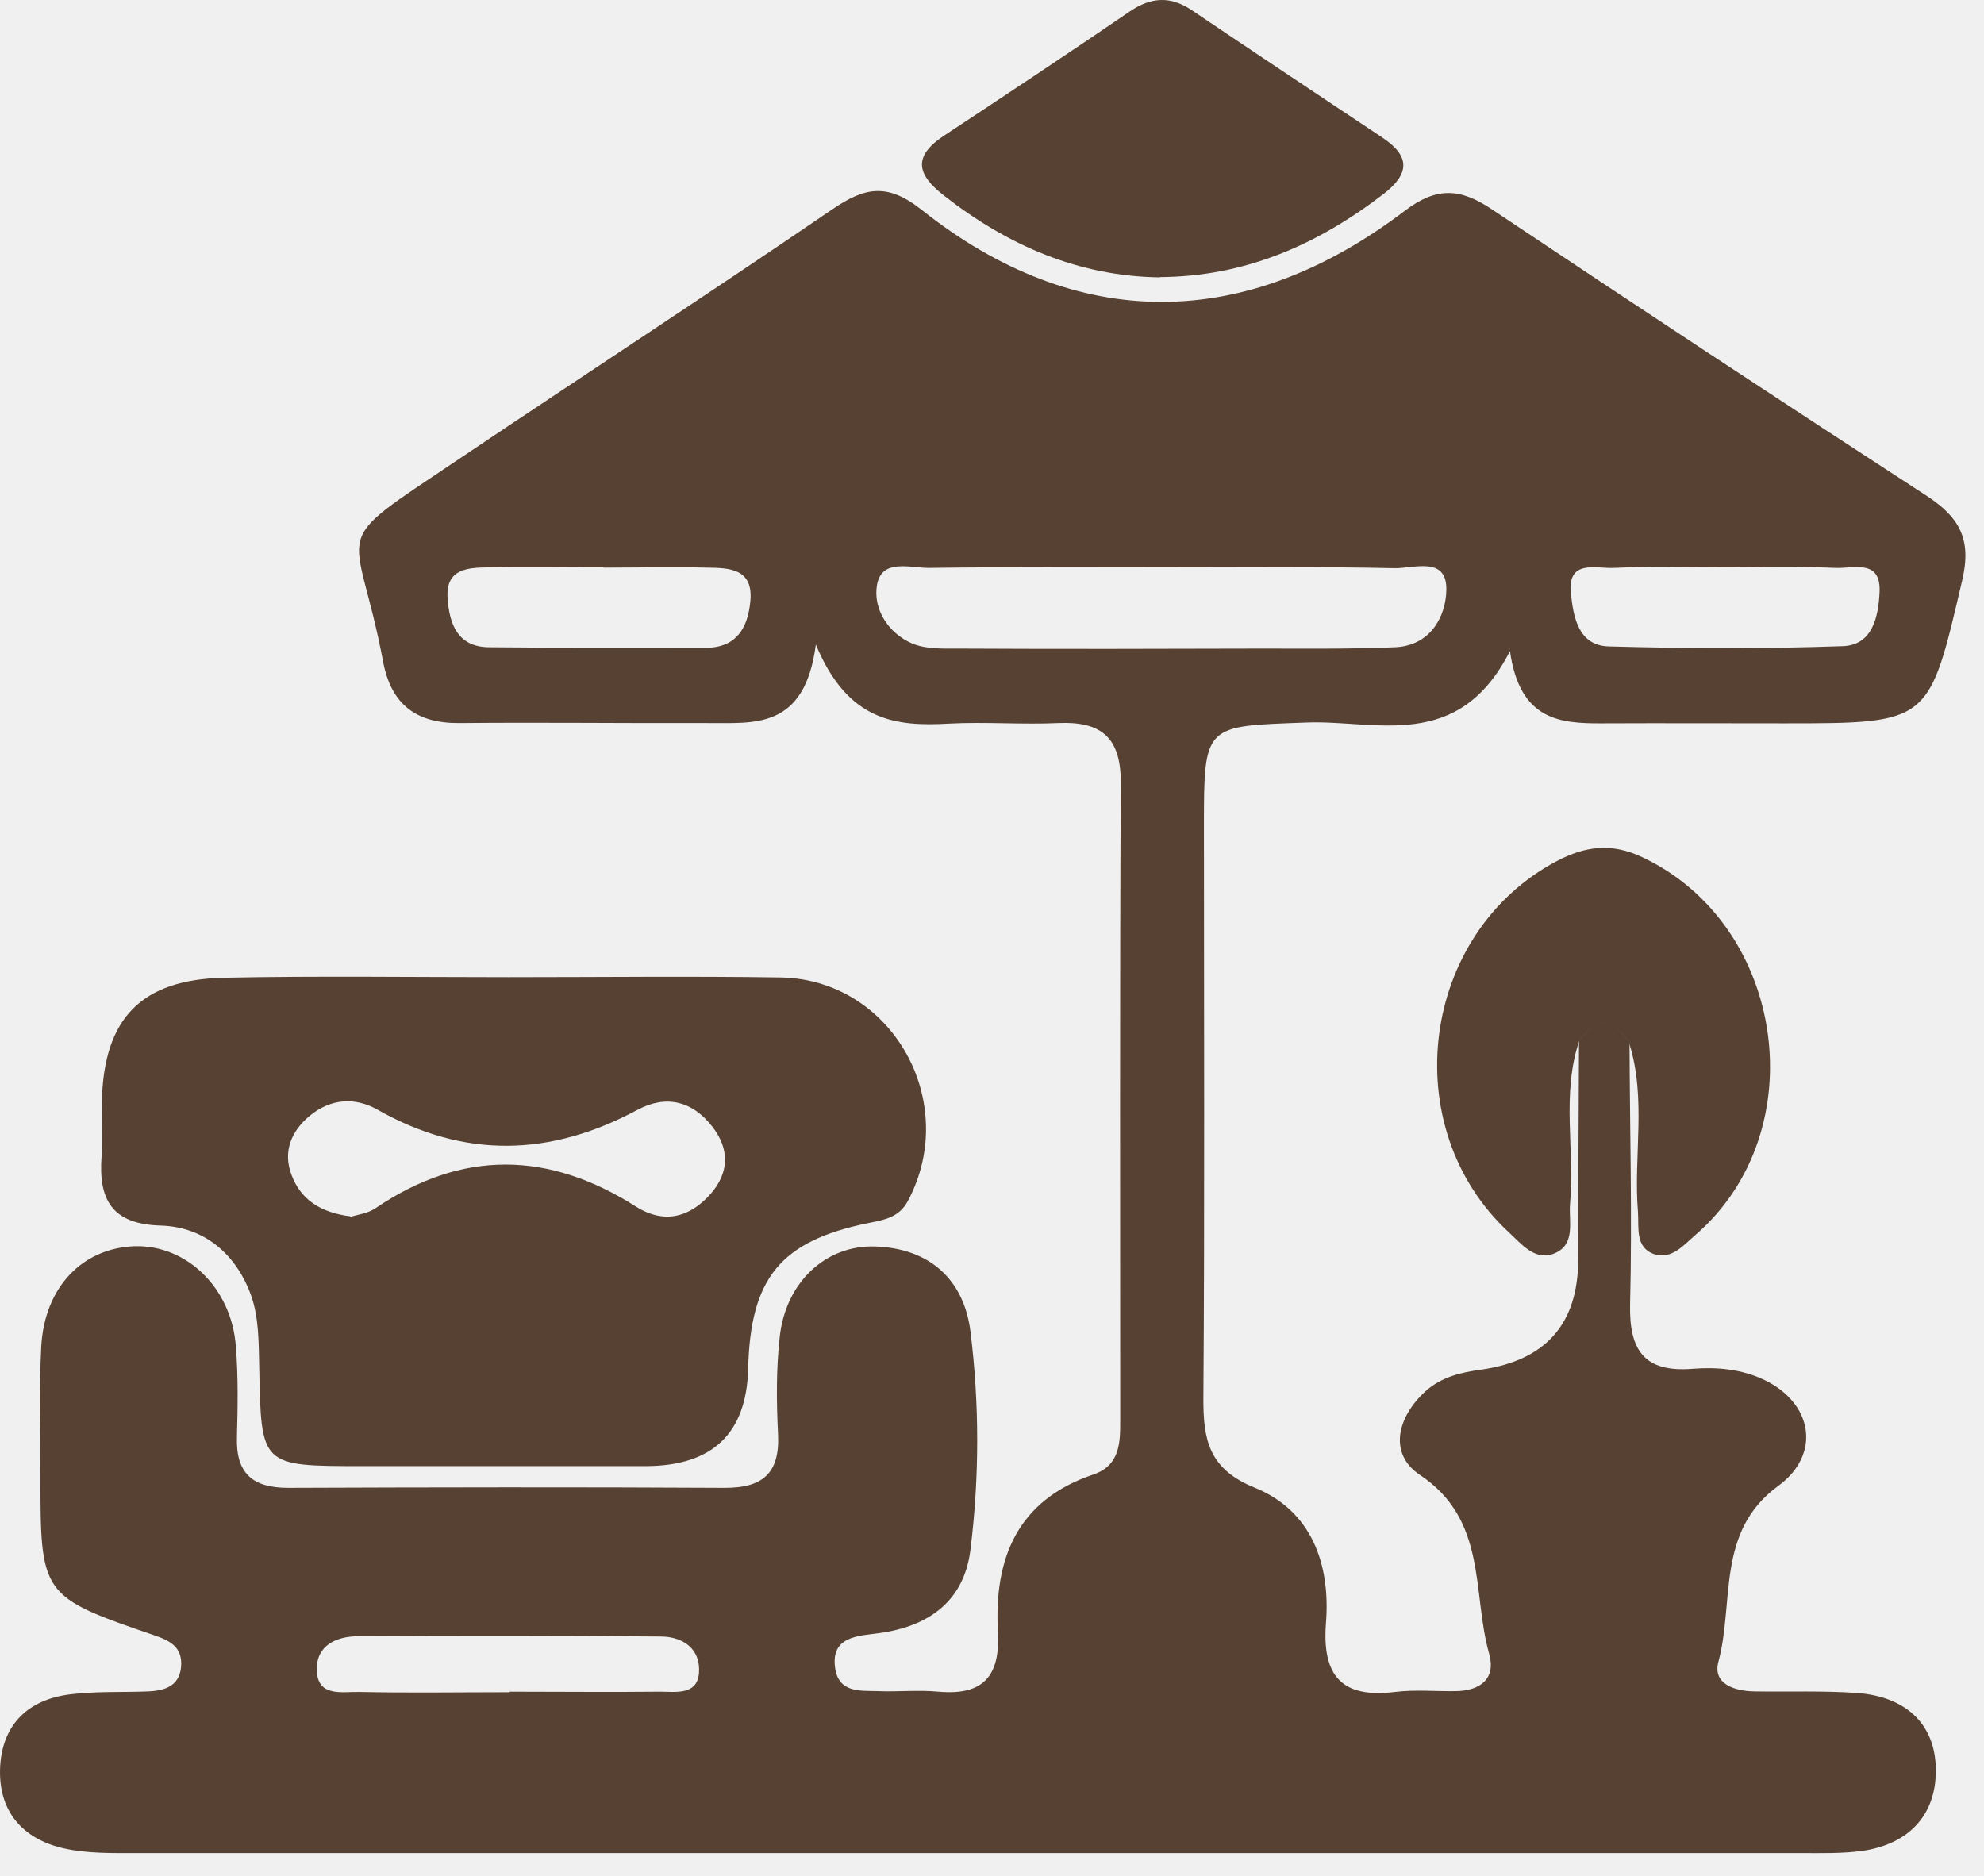
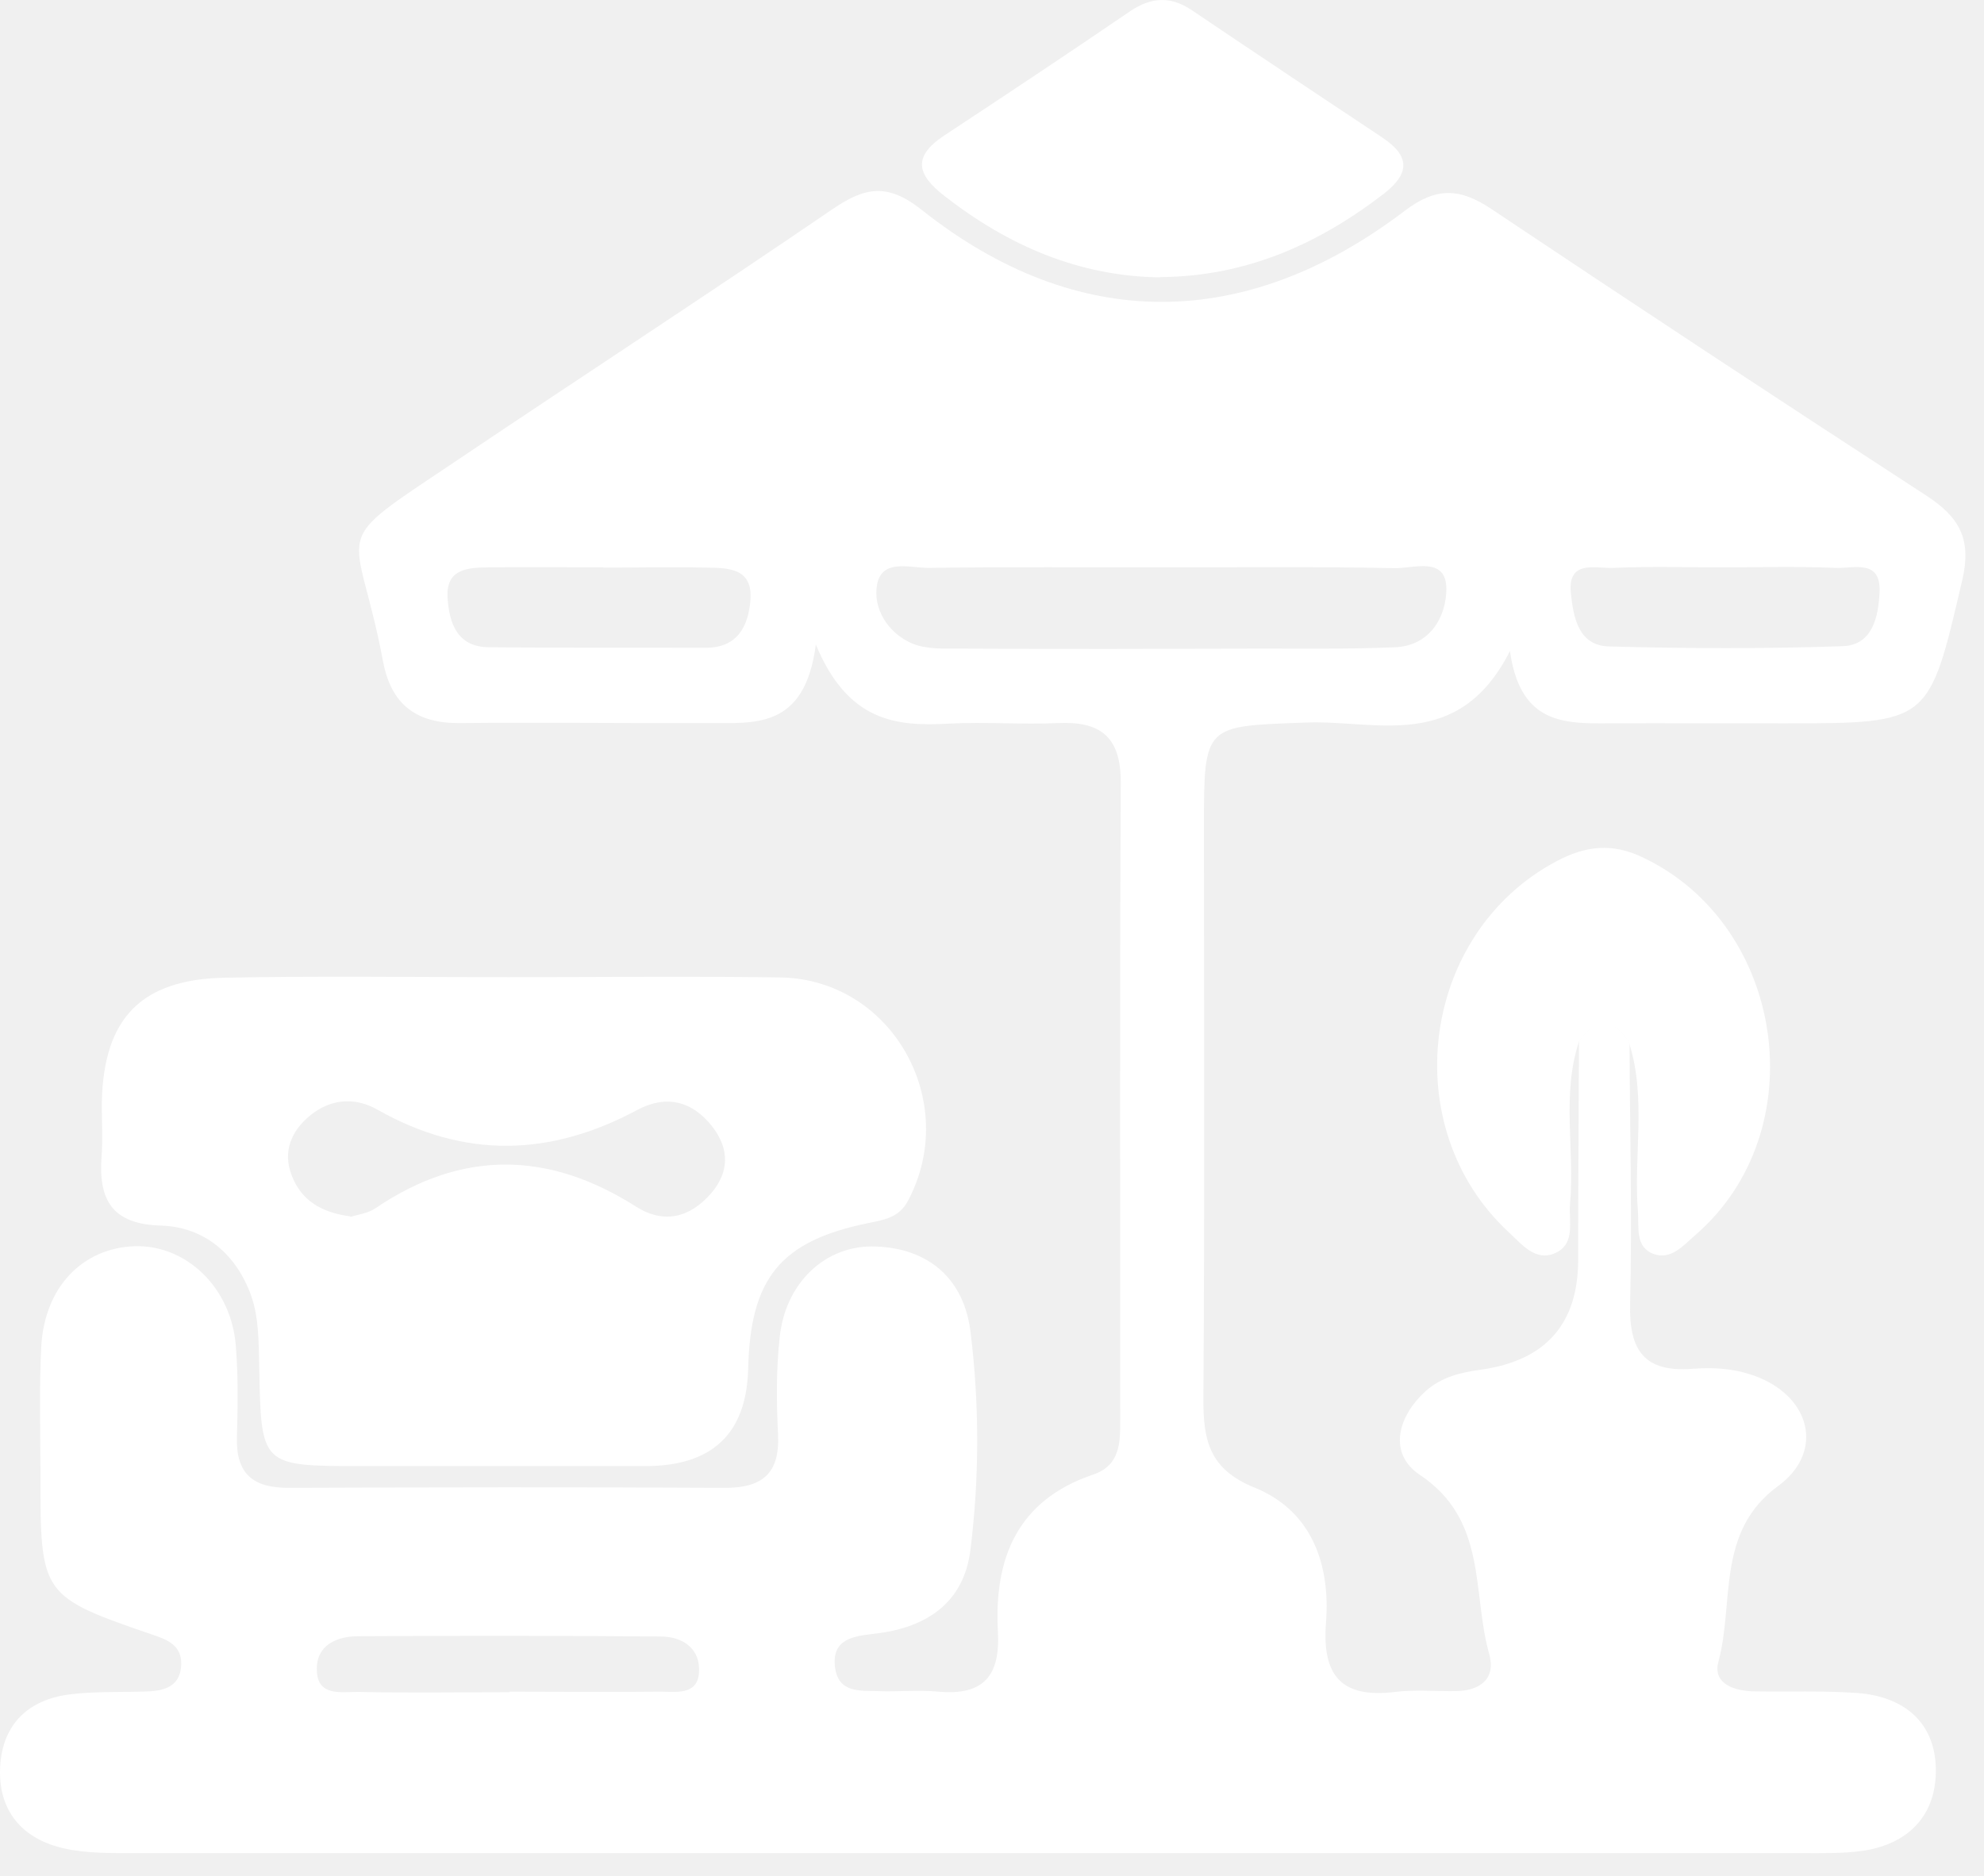
<svg xmlns="http://www.w3.org/2000/svg" width="73" height="69" viewBox="0 0 73 69" fill="none">
-   <path d="M59.958 38.386C59.968 41.586 60.058 44.786 59.978 47.986C59.938 49.696 60.508 50.506 62.278 50.366C63.168 50.296 64.068 50.376 64.898 50.766C66.698 51.616 67.028 53.506 65.428 54.676C63.128 56.356 63.818 58.956 63.228 61.146C63.008 61.966 63.828 62.226 64.558 62.236C65.818 62.256 67.088 62.206 68.348 62.296C70.048 62.426 71.208 63.366 71.228 65.106C71.248 66.796 70.218 67.866 68.508 68.106C67.778 68.206 67.028 68.186 66.288 68.186C45.868 68.186 25.448 68.186 5.028 68.186C4.138 68.186 3.228 68.206 2.368 68.016C0.798 67.666 -0.092 66.606 0.008 64.966C0.108 63.416 1.068 62.536 2.568 62.346C3.518 62.226 4.498 62.276 5.458 62.236C6.108 62.206 6.648 62.016 6.668 61.236C6.678 60.606 6.268 60.376 5.718 60.186C1.488 58.736 1.488 58.716 1.488 54.236C1.488 52.676 1.438 51.106 1.518 49.546C1.638 47.366 3.028 45.926 4.948 45.856C6.858 45.796 8.518 47.386 8.678 49.536C8.768 50.646 8.748 51.766 8.718 52.886C8.678 54.216 9.298 54.746 10.598 54.746C15.948 54.726 21.288 54.716 26.638 54.746C28.048 54.756 28.698 54.226 28.628 52.776C28.568 51.586 28.558 50.386 28.688 49.206C28.898 47.196 30.378 45.796 32.218 45.866C34.198 45.936 35.468 47.076 35.708 48.996C36.038 51.656 36.038 54.356 35.708 57.016C35.468 58.996 34.068 59.906 32.158 60.116C31.388 60.206 30.578 60.316 30.728 61.376C30.858 62.296 31.648 62.206 32.298 62.226C33.038 62.256 33.788 62.176 34.528 62.246C36.188 62.396 36.808 61.666 36.718 60.036C36.568 57.336 37.438 55.196 40.228 54.256C41.228 53.916 41.218 53.056 41.218 52.236C41.218 44.416 41.198 36.596 41.238 28.776C41.238 27.096 40.478 26.536 38.928 26.606C37.598 26.666 36.248 26.556 34.918 26.626C32.968 26.736 31.198 26.556 30.018 23.716C29.608 26.866 27.738 26.596 26.028 26.606C22.988 26.616 19.938 26.576 16.898 26.606C15.318 26.616 14.398 25.926 14.098 24.356C13.108 19.086 11.898 20.246 16.908 16.876C21.478 13.806 26.078 10.806 30.618 7.706C31.818 6.886 32.648 6.716 33.918 7.726C39.608 12.236 45.808 12.226 51.688 7.756C52.858 6.866 53.728 6.926 54.868 7.686C60.178 11.236 65.518 14.756 70.878 18.236C72.088 19.026 72.558 19.826 72.198 21.356C70.968 26.606 71.038 26.616 65.648 26.616C63.418 26.616 61.188 26.606 58.968 26.616C57.388 26.626 55.918 26.506 55.558 23.956C53.658 27.696 50.648 26.486 48.068 26.586C44.308 26.726 44.298 26.626 44.298 30.436C44.298 37.436 44.328 44.436 44.278 51.436C44.268 52.976 44.478 54.056 46.158 54.736C48.258 55.586 48.958 57.546 48.788 59.716C48.638 61.666 49.368 62.496 51.328 62.256C52.058 62.166 52.808 62.236 53.558 62.226C54.468 62.216 55.058 61.766 54.788 60.836C54.158 58.586 54.738 55.926 52.238 54.266C51.088 53.496 51.398 52.146 52.458 51.186C53.038 50.666 53.758 50.496 54.508 50.396C56.881 50.056 58.068 48.706 58.068 46.346C58.068 43.666 58.088 40.986 58.098 38.306C58.748 37.376 59.368 37.446 59.958 38.366V38.386ZM42.838 20.876C39.948 20.876 37.048 20.856 34.158 20.896C33.478 20.896 32.438 20.546 32.268 21.526C32.118 22.406 32.678 23.296 33.558 23.676C34.078 23.896 34.718 23.866 35.308 23.866C39.018 23.886 42.728 23.876 46.438 23.866C48.068 23.866 49.708 23.886 51.338 23.816C52.638 23.756 53.208 22.676 53.218 21.686C53.228 20.446 51.998 20.926 51.298 20.906C48.478 20.846 45.658 20.876 42.838 20.876ZM63.348 20.876C62.018 20.876 60.698 20.836 59.368 20.896C58.718 20.926 57.678 20.576 57.798 21.816C57.888 22.676 58.058 23.756 59.198 23.786C62.068 23.866 64.948 23.876 67.808 23.776C68.918 23.736 69.118 22.656 69.158 21.776C69.208 20.556 68.188 20.926 67.538 20.896C66.138 20.836 64.738 20.876 63.338 20.876H63.348ZM22.208 20.876C20.808 20.876 19.398 20.856 17.998 20.876C17.248 20.886 16.398 20.906 16.468 21.996C16.528 22.926 16.818 23.806 17.988 23.816C20.648 23.846 23.308 23.826 25.968 23.836C27.108 23.836 27.518 23.086 27.608 22.126C27.728 20.896 26.798 20.896 25.978 20.886C24.718 20.856 23.468 20.886 22.208 20.886V20.876ZM18.738 62.246C20.588 62.246 22.438 62.266 24.298 62.246C24.858 62.246 25.648 62.386 25.718 61.566C25.788 60.666 25.128 60.216 24.298 60.216C20.598 60.186 16.888 60.186 13.188 60.206C12.388 60.206 11.628 60.536 11.658 61.456C11.678 62.446 12.578 62.246 13.198 62.256C15.048 62.296 16.898 62.266 18.758 62.266L18.738 62.246Z" fill="#574132" />
-   <path d="M18.708 35.956C22.048 35.956 25.378 35.916 28.718 35.966C32.818 36.036 35.348 40.536 33.408 44.186C33.078 44.806 32.528 44.886 31.938 45.006C28.718 45.666 27.608 47.026 27.528 50.366C27.468 52.746 26.214 53.939 23.768 53.946C20.288 53.946 16.798 53.946 13.318 53.946C9.588 53.946 9.608 53.946 9.538 50.296C9.518 49.416 9.528 48.476 9.238 47.666C8.698 46.166 7.538 45.146 5.918 45.096C4.108 45.046 3.618 44.136 3.738 42.536C3.788 41.876 3.738 41.196 3.748 40.526C3.818 37.476 5.188 36.036 8.268 35.976C11.748 35.906 15.238 35.956 18.718 35.956H18.708ZM12.898 44.776C13.128 44.696 13.528 44.656 13.818 44.456C17.008 42.296 20.188 42.356 23.398 44.396C24.438 45.056 25.398 44.796 26.168 43.906C26.828 43.136 26.848 42.286 26.218 41.466C25.478 40.506 24.508 40.276 23.458 40.836C20.258 42.556 17.098 42.646 13.898 40.836C13.058 40.356 12.158 40.426 11.398 41.056C10.718 41.616 10.398 42.376 10.728 43.236C11.068 44.146 11.798 44.616 12.888 44.756L12.898 44.776Z" fill="#574132" />
-   <path d="M59.958 38.386C59.368 37.466 58.748 37.396 58.098 38.326C57.448 40.286 57.948 42.316 57.768 44.306C57.718 44.946 57.978 45.766 57.228 46.106C56.498 46.436 55.998 45.786 55.518 45.346C51.338 41.476 52.268 34.336 57.278 31.686C58.338 31.126 59.308 31.006 60.438 31.546C65.708 34.036 66.788 41.626 62.388 45.436C61.948 45.816 61.498 46.366 60.858 46.146C60.158 45.896 60.308 45.176 60.268 44.596C60.098 42.536 60.588 40.436 59.948 38.396L59.958 38.386Z" fill="#574132" />
-   <path d="M42.678 10.206C39.708 10.166 37.108 9.046 34.758 7.216C33.748 6.436 33.558 5.776 34.728 4.996C37.018 3.486 39.308 1.966 41.578 0.416C42.348 -0.104 43.058 -0.154 43.838 0.366C46.178 1.946 48.528 3.506 50.868 5.066C51.888 5.746 51.878 6.386 50.908 7.136C48.488 8.996 45.828 10.176 42.678 10.196V10.206Z" fill="#574132" />
+   <path d="M59.958 38.386C59.968 41.586 60.058 44.786 59.978 47.986C59.938 49.696 60.508 50.506 62.278 50.366C63.168 50.296 64.068 50.376 64.898 50.766C66.698 51.616 67.028 53.506 65.428 54.676C63.128 56.356 63.818 58.956 63.228 61.146C63.008 61.966 63.828 62.226 64.558 62.236C65.818 62.256 67.088 62.206 68.348 62.296C70.048 62.426 71.208 63.366 71.228 65.106C71.248 66.796 70.218 67.866 68.508 68.106C67.778 68.206 67.028 68.186 66.288 68.186C45.868 68.186 25.448 68.186 5.028 68.186C4.138 68.186 3.228 68.206 2.368 68.016C0.798 67.666 -0.092 66.606 0.008 64.966C0.108 63.416 1.068 62.536 2.568 62.346C3.518 62.226 4.498 62.276 5.458 62.236C6.108 62.206 6.648 62.016 6.668 61.236C6.678 60.606 6.268 60.376 5.718 60.186C1.488 58.736 1.488 58.716 1.488 54.236C1.488 52.676 1.438 51.106 1.518 49.546C1.638 47.366 3.028 45.926 4.948 45.856C6.858 45.796 8.518 47.386 8.678 49.536C8.768 50.646 8.748 51.766 8.718 52.886C8.678 54.216 9.298 54.746 10.598 54.746C15.948 54.726 21.288 54.716 26.638 54.746C28.048 54.756 28.698 54.226 28.628 52.776C28.568 51.586 28.558 50.386 28.688 49.206C28.898 47.196 30.378 45.796 32.218 45.866C34.198 45.936 35.468 47.076 35.708 48.996C36.038 51.656 36.038 54.356 35.708 57.016C35.468 58.996 34.068 59.906 32.158 60.116C31.388 60.206 30.578 60.316 30.728 61.376C30.858 62.296 31.648 62.206 32.298 62.226C33.038 62.256 33.788 62.176 34.528 62.246C36.188 62.396 36.808 61.666 36.718 60.036C36.568 57.336 37.438 55.196 40.228 54.256C41.228 53.916 41.218 53.056 41.218 52.236C41.218 44.416 41.198 36.596 41.238 28.776C41.238 27.096 40.478 26.536 38.928 26.606C37.598 26.666 36.248 26.556 34.918 26.626C32.968 26.736 31.198 26.556 30.018 23.716C29.608 26.866 27.738 26.596 26.028 26.606C22.988 26.616 19.938 26.576 16.898 26.606C15.318 26.616 14.398 25.926 14.098 24.356C13.108 19.086 11.898 20.246 16.908 16.876C21.478 13.806 26.078 10.806 30.618 7.706C31.818 6.886 32.648 6.716 33.918 7.726C39.608 12.236 45.808 12.226 51.688 7.756C52.858 6.866 53.728 6.926 54.868 7.686C60.178 11.236 65.518 14.756 70.878 18.236C72.088 19.026 72.558 19.826 72.198 21.356C70.968 26.606 71.038 26.616 65.648 26.616C63.418 26.616 61.188 26.606 58.968 26.616C57.388 26.626 55.918 26.506 55.558 23.956C53.658 27.696 50.648 26.486 48.068 26.586C44.308 26.726 44.298 26.626 44.298 30.436C44.298 37.436 44.328 44.436 44.278 51.436C44.268 52.976 44.478 54.056 46.158 54.736C48.258 55.586 48.958 57.546 48.788 59.716C48.638 61.666 49.368 62.496 51.328 62.256C52.058 62.166 52.808 62.236 53.558 62.226C54.468 62.216 55.058 61.766 54.788 60.836C54.158 58.586 54.738 55.926 52.238 54.266C51.088 53.496 51.398 52.146 52.458 51.186C53.038 50.666 53.758 50.496 54.508 50.396C56.881 50.056 58.068 48.706 58.068 46.346C58.068 43.666 58.088 40.986 58.098 38.306C58.748 37.376 59.368 37.446 59.958 38.366V38.386ZM42.838 20.876C39.948 20.876 37.048 20.856 34.158 20.896C33.478 20.896 32.438 20.546 32.268 21.526C32.118 22.406 32.678 23.296 33.558 23.676C34.078 23.896 34.718 23.866 35.308 23.866C39.018 23.886 42.728 23.876 46.438 23.866C48.068 23.866 49.708 23.886 51.338 23.816C52.638 23.756 53.208 22.676 53.218 21.686C53.228 20.446 51.998 20.926 51.298 20.906C48.478 20.846 45.658 20.876 42.838 20.876ZM63.348 20.876C62.018 20.876 60.698 20.836 59.368 20.896C58.718 20.926 57.678 20.576 57.798 21.816C57.888 22.676 58.058 23.756 59.198 23.786C62.068 23.866 64.948 23.876 67.808 23.776C68.918 23.736 69.118 22.656 69.158 21.776C69.208 20.556 68.188 20.926 67.538 20.896C66.138 20.836 64.738 20.876 63.338 20.876H63.348ZM22.208 20.876C20.808 20.876 19.398 20.856 17.998 20.876C17.248 20.886 16.398 20.906 16.468 21.996C16.528 22.926 16.818 23.806 17.988 23.816C20.648 23.846 23.308 23.826 25.968 23.836C27.108 23.836 27.518 23.086 27.608 22.126C27.728 20.896 26.798 20.896 25.978 20.886C24.718 20.856 23.468 20.886 22.208 20.886V20.876ZM18.738 62.246C20.588 62.246 22.438 62.266 24.298 62.246C24.858 62.246 25.648 62.386 25.718 61.566C25.788 60.666 25.128 60.216 24.298 60.216C20.598 60.186 16.888 60.186 13.188 60.206C12.388 60.206 11.628 60.536 11.658 61.456C11.678 62.446 12.578 62.246 13.198 62.256C15.048 62.296 16.898 62.266 18.758 62.266L18.738 62.246Z" fill="#ffffff" />
+   <path d="M18.708 35.956C22.048 35.956 25.378 35.916 28.718 35.966C32.818 36.036 35.348 40.536 33.408 44.186C33.078 44.806 32.528 44.886 31.938 45.006C28.718 45.666 27.608 47.026 27.528 50.366C27.468 52.746 26.214 53.939 23.768 53.946C20.288 53.946 16.798 53.946 13.318 53.946C9.588 53.946 9.608 53.946 9.538 50.296C9.518 49.416 9.528 48.476 9.238 47.666C8.698 46.166 7.538 45.146 5.918 45.096C4.108 45.046 3.618 44.136 3.738 42.536C3.788 41.876 3.738 41.196 3.748 40.526C3.818 37.476 5.188 36.036 8.268 35.976C11.748 35.906 15.238 35.956 18.718 35.956H18.708ZM12.898 44.776C13.128 44.696 13.528 44.656 13.818 44.456C17.008 42.296 20.188 42.356 23.398 44.396C24.438 45.056 25.398 44.796 26.168 43.906C26.828 43.136 26.848 42.286 26.218 41.466C25.478 40.506 24.508 40.276 23.458 40.836C20.258 42.556 17.098 42.646 13.898 40.836C13.058 40.356 12.158 40.426 11.398 41.056C10.718 41.616 10.398 42.376 10.728 43.236C11.068 44.146 11.798 44.616 12.888 44.756L12.898 44.776Z" fill="#ffffff" />
+   <path d="M59.958 38.386C59.368 37.466 58.748 37.396 58.098 38.326C57.448 40.286 57.948 42.316 57.768 44.306C57.718 44.946 57.978 45.766 57.228 46.106C56.498 46.436 55.998 45.786 55.518 45.346C51.338 41.476 52.268 34.336 57.278 31.686C58.338 31.126 59.308 31.006 60.438 31.546C65.708 34.036 66.788 41.626 62.388 45.436C61.948 45.816 61.498 46.366 60.858 46.146C60.158 45.896 60.308 45.176 60.268 44.596C60.098 42.536 60.588 40.436 59.948 38.396L59.958 38.386Z" fill="#ffffff" />
+   <path d="M42.678 10.206C39.708 10.166 37.108 9.046 34.758 7.216C33.748 6.436 33.558 5.776 34.728 4.996C37.018 3.486 39.308 1.966 41.578 0.416C42.348 -0.104 43.058 -0.154 43.838 0.366C46.178 1.946 48.528 3.506 50.868 5.066C51.888 5.746 51.878 6.386 50.908 7.136C48.488 8.996 45.828 10.176 42.678 10.196V10.206Z" fill="#ffffff" />
</svg>
